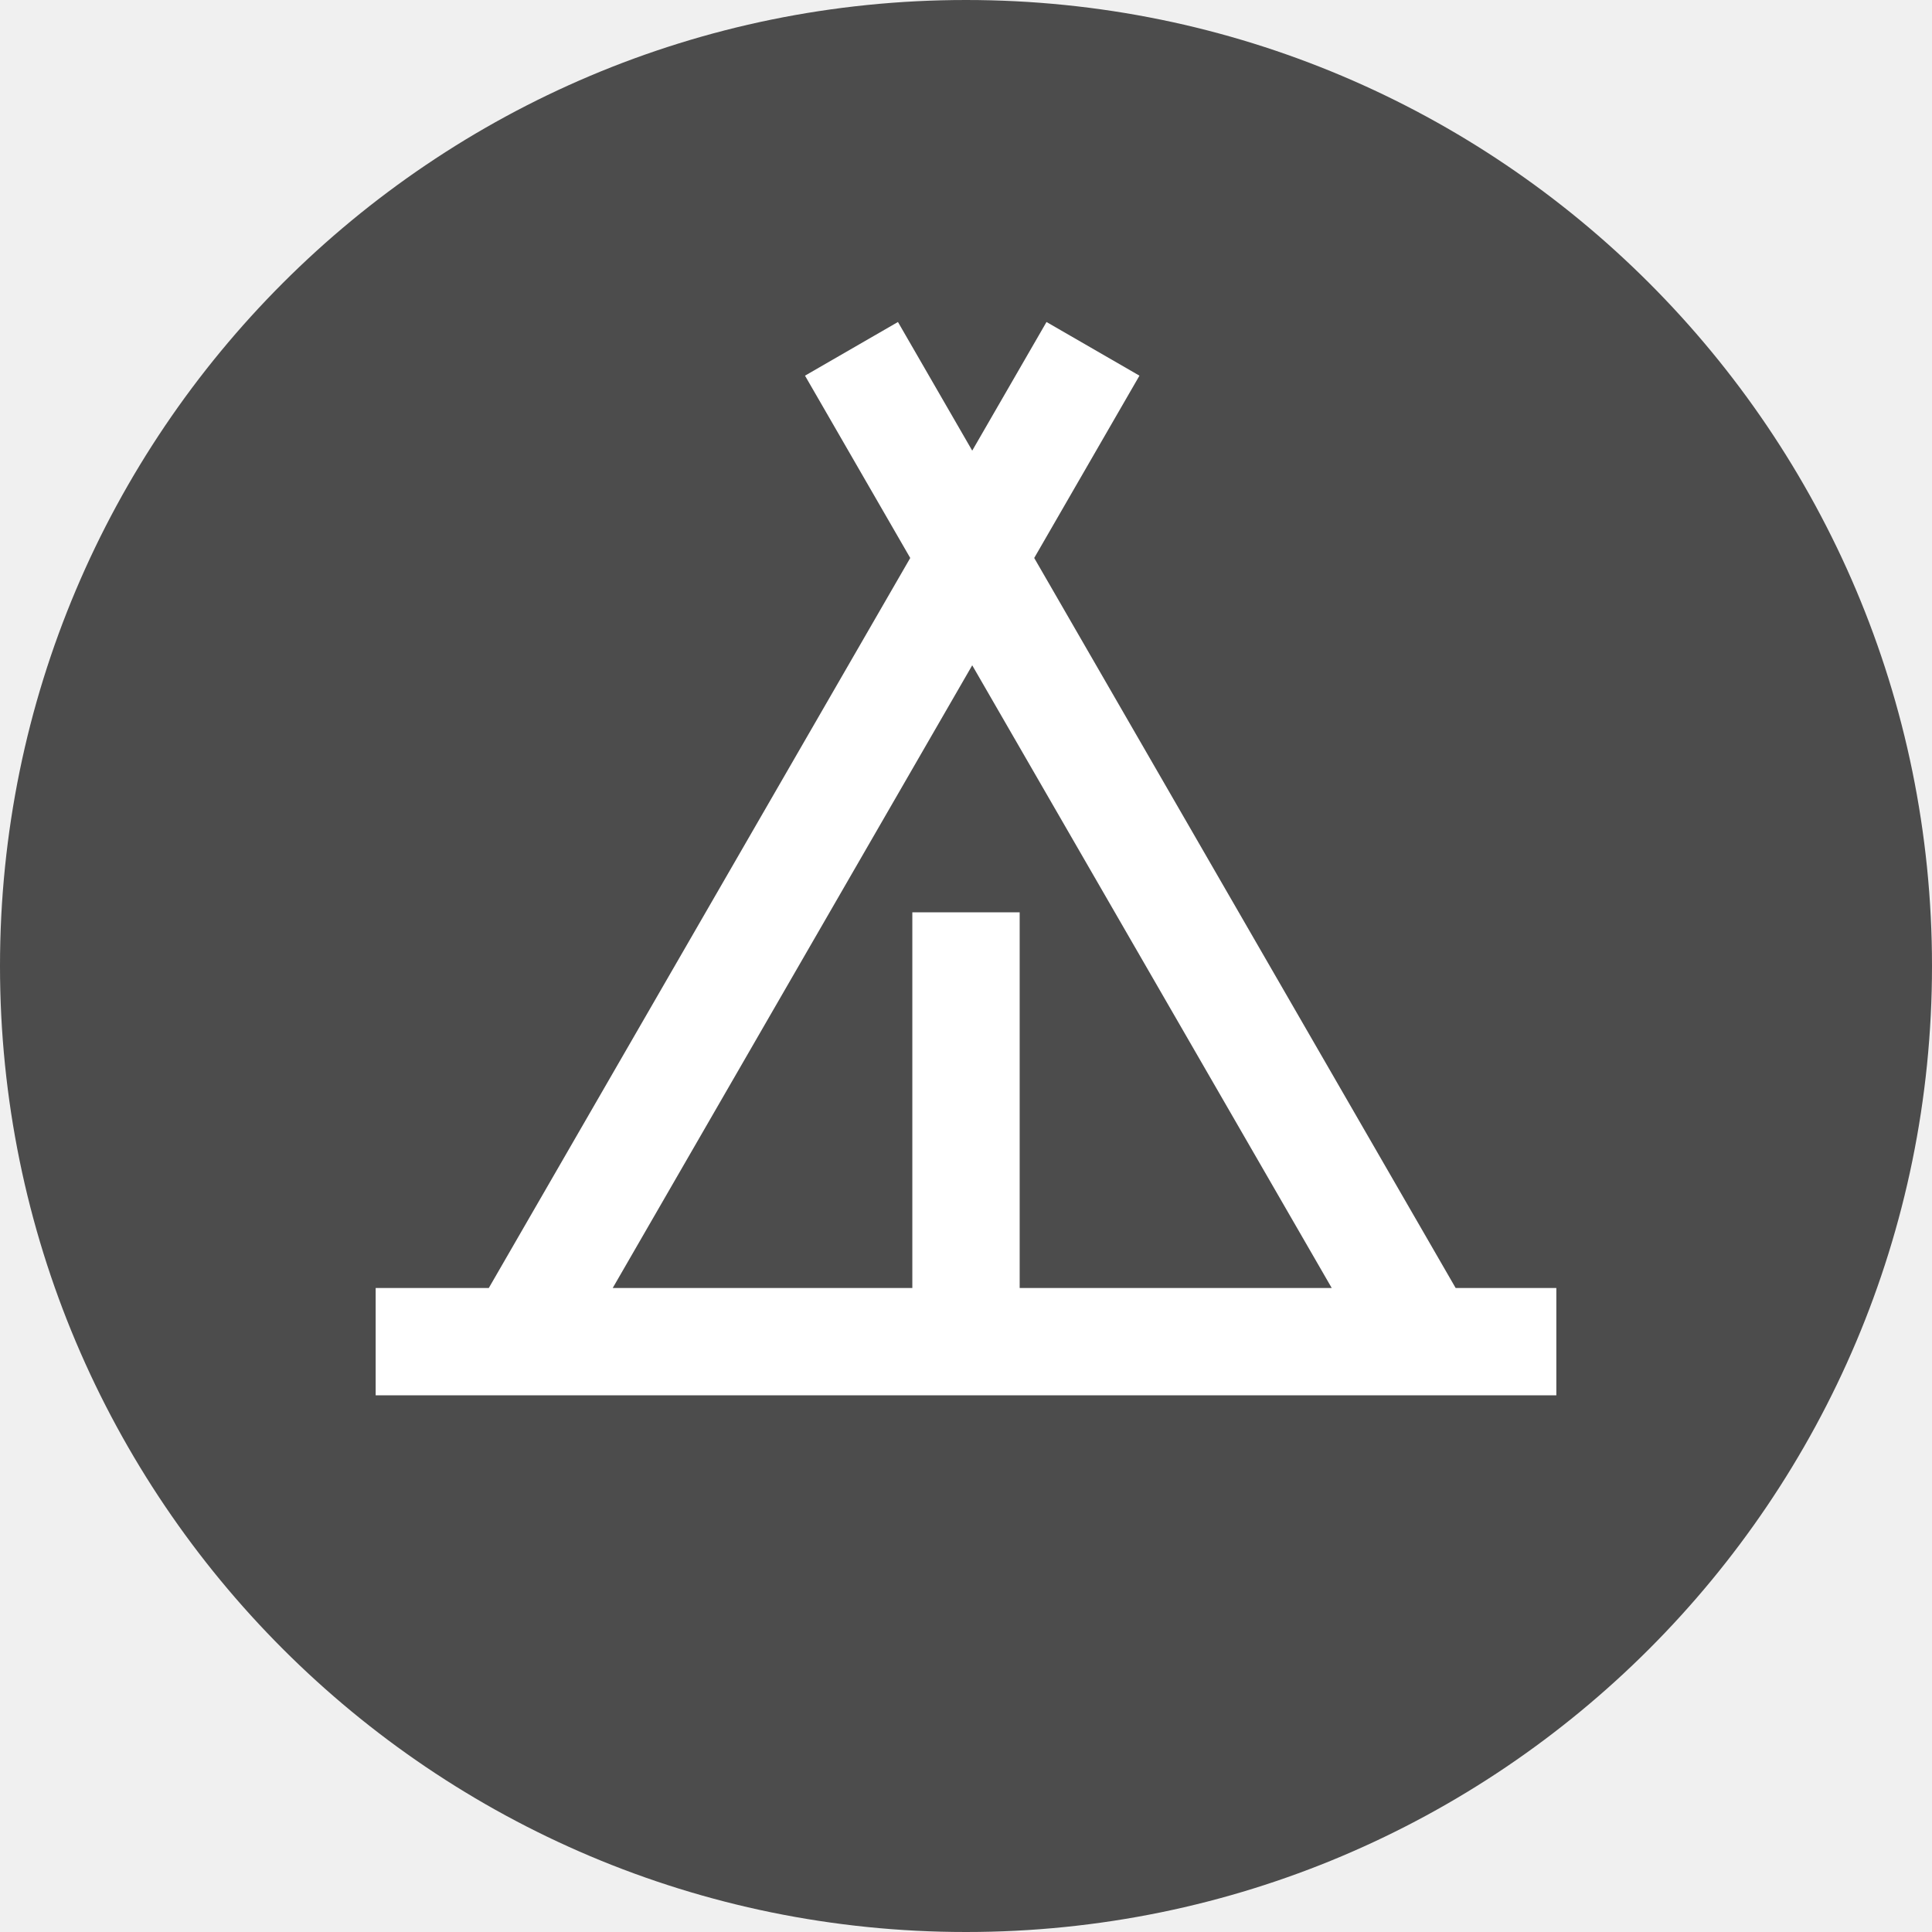
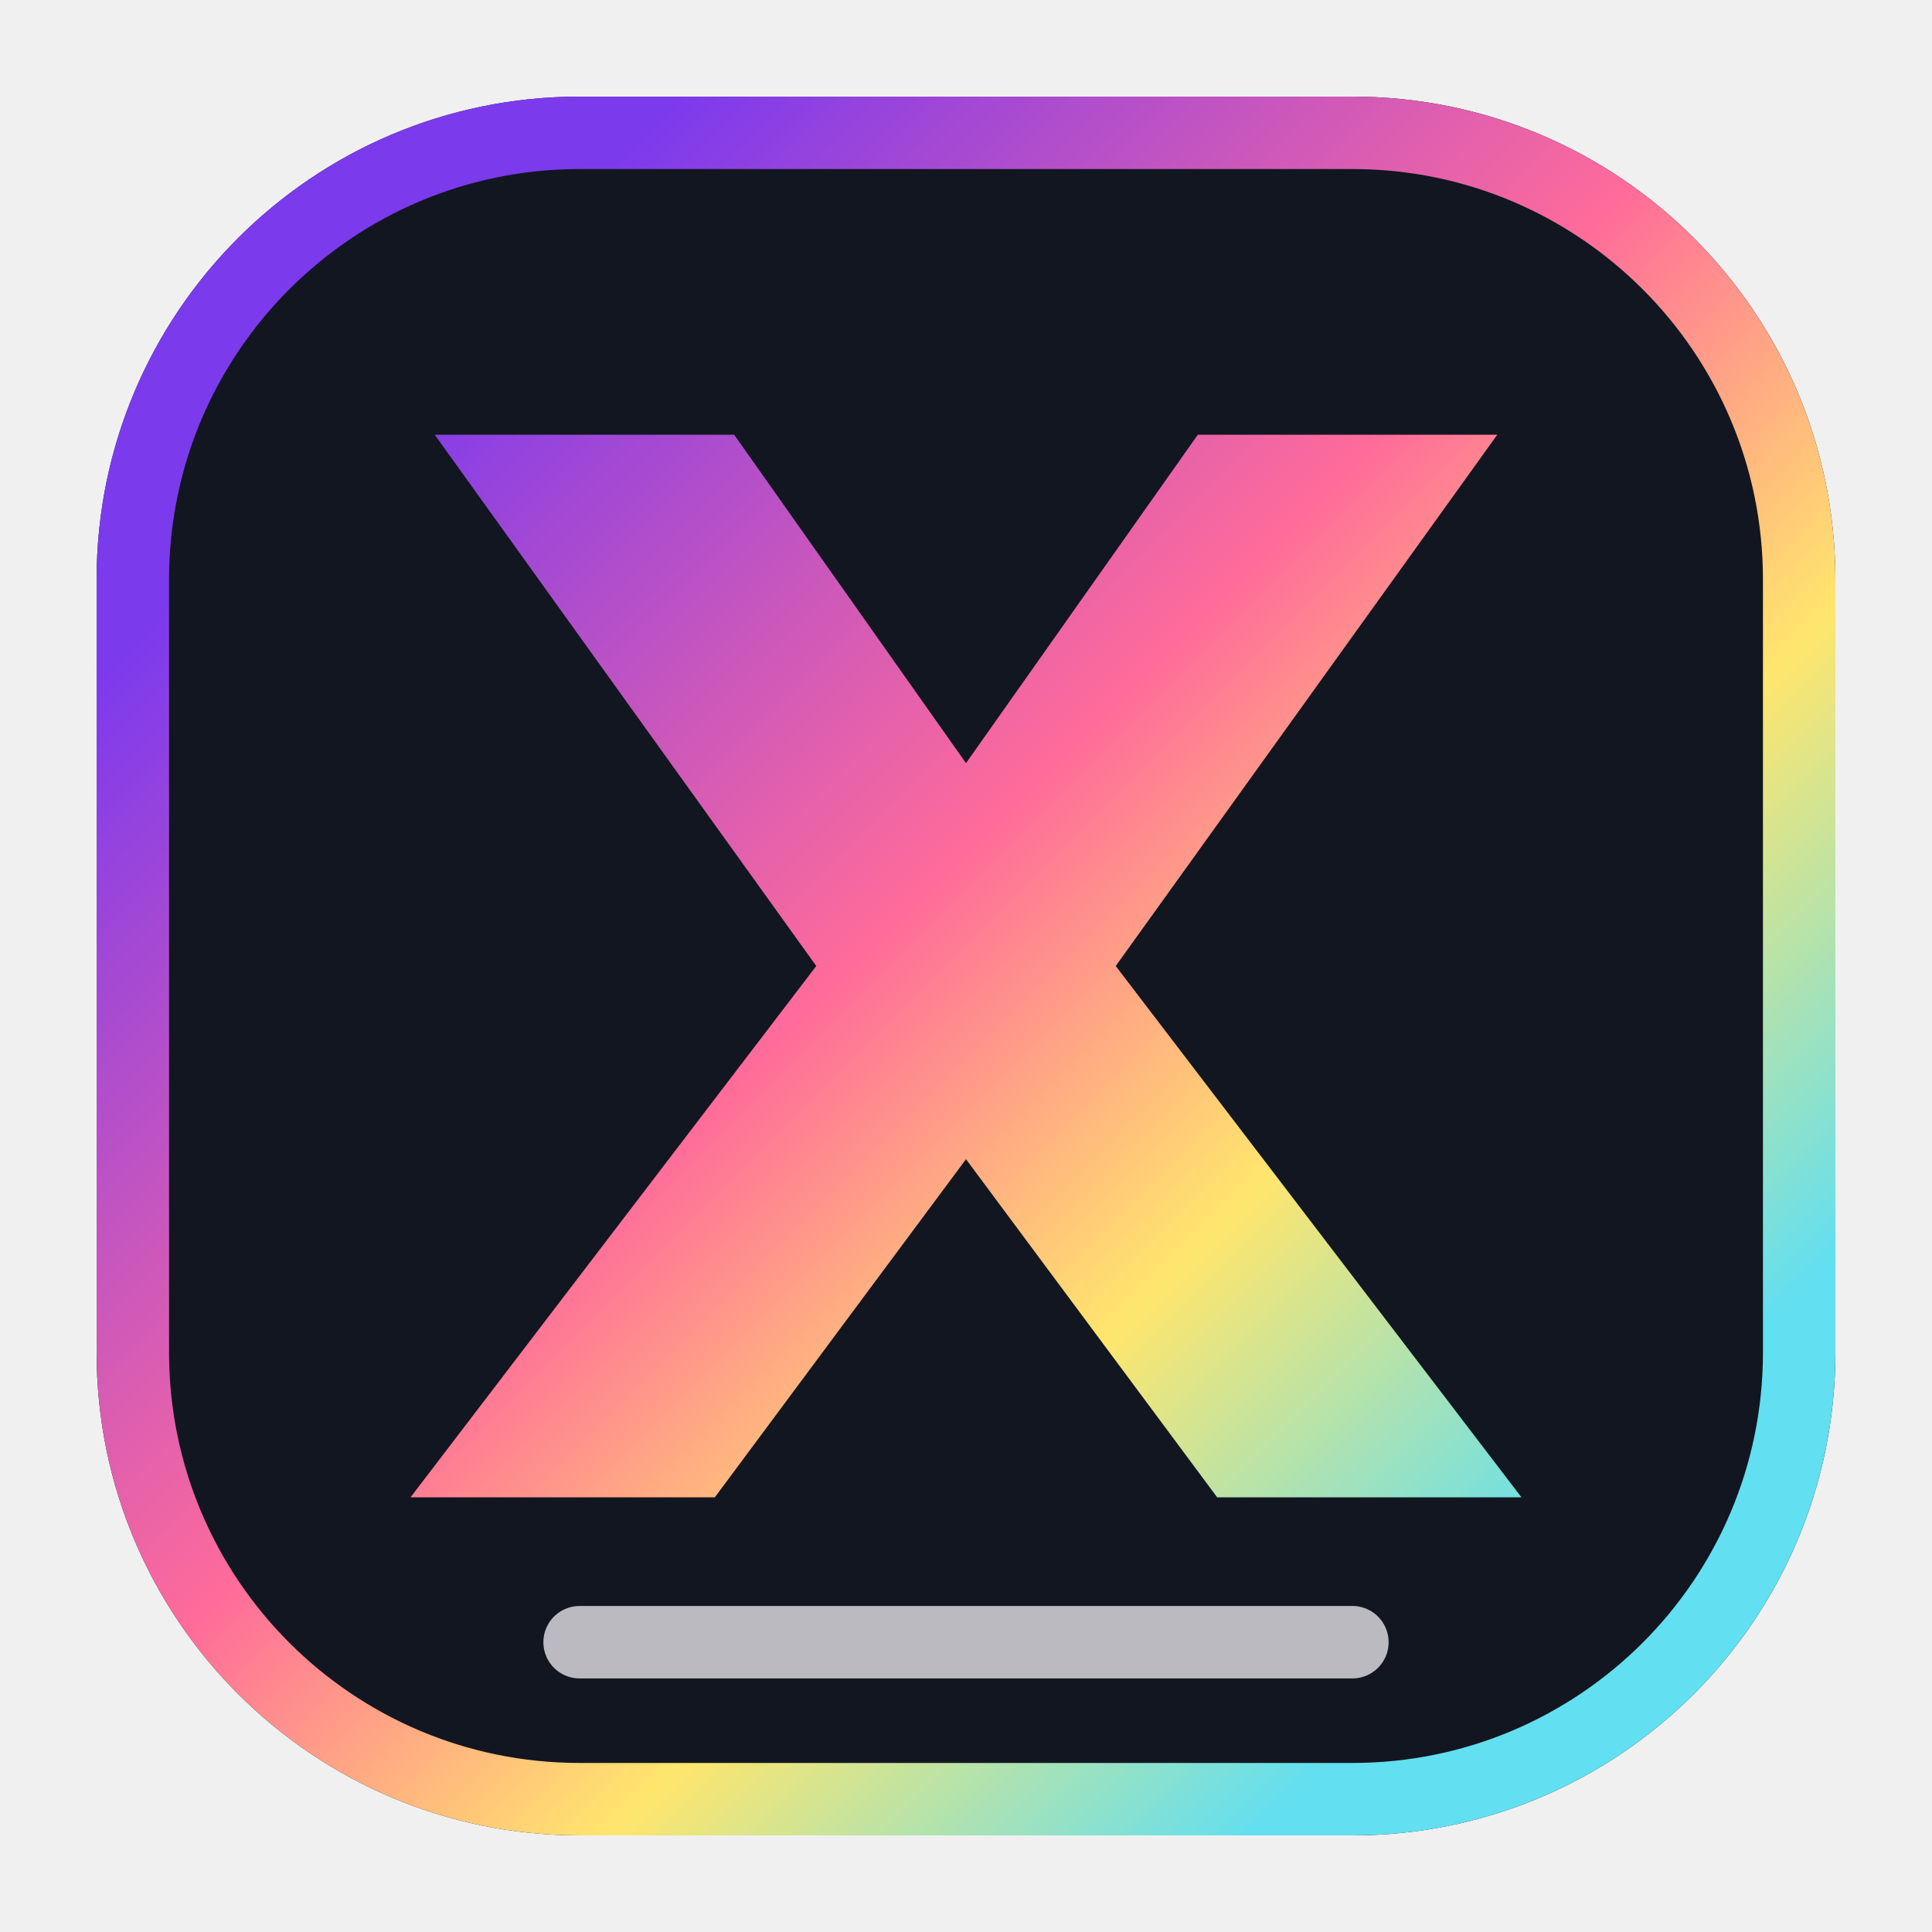
- <svg xmlns="http://www.w3.org/2000/svg" fill="none" version="1.1" width="36" height="36" viewBox="0 0 36 36">
-   <g style="mix-blend-mode:passthrough">
-     <g style="mix-blend-mode:passthrough">
-       <ellipse cx="18" cy="18" rx="18" ry="18" fill="#4C4C4C" fill-opacity="1" />
-     </g>
-     <g style="mix-blend-mode:passthrough">
-       <path d="M19.5,6L21.232,7L19.271,10.397L27.124,24L29,24L29,26L7,26L7,24L9.108,24L16.961,10.397L15,7L16.732,6L18.116,8.397L19.5,6ZM18.116,12.397L11.417,24L17,24L17,17L19,17L19,24L24.815,24L18.116,12.397Z" fill-rule="evenodd" fill="#FFFFFF" fill-opacity="1" />
-     </g>
-   </g>
+ <svg xmlns="http://www.w3.org/2000/svg" width="40" height="40" viewBox="0 0 40 40" fill="none">
+   <defs>
+     <linearGradient id="xlt-spectrum" x1="8" y1="8" x2="32" y2="32" gradientUnits="userSpaceOnUse">
+       <stop stop-color="#7C3AED" />
+       <stop offset="0.45" stop-color="#FF6B9A" />
+       <stop offset="0.72" stop-color="#FFE66D" />
+       <stop offset="1" stop-color="#62DFF0" />
+     </linearGradient>
+   </defs>
+   <rect x="2" y="2" width="36" height="36" rx="10" fill="#121620" />
+   <rect x="2.75" y="2.75" width="34.5" height="34.5" rx="9.25" stroke="url(#xlt-spectrum)" stroke-width="1.5" />
+   <path d="M9 9H15.2L20 15.8L24.8 9H31L23.1 20L31.5 31H25.2L20 24L14.8 31H8.5L16.9 20L9 9Z" fill="url(#xlt-spectrum)" />
+   <path d="M12 34H28" stroke="#F4F0F7" stroke-width="1.5" stroke-linecap="round" opacity="0.75" />
</svg>
